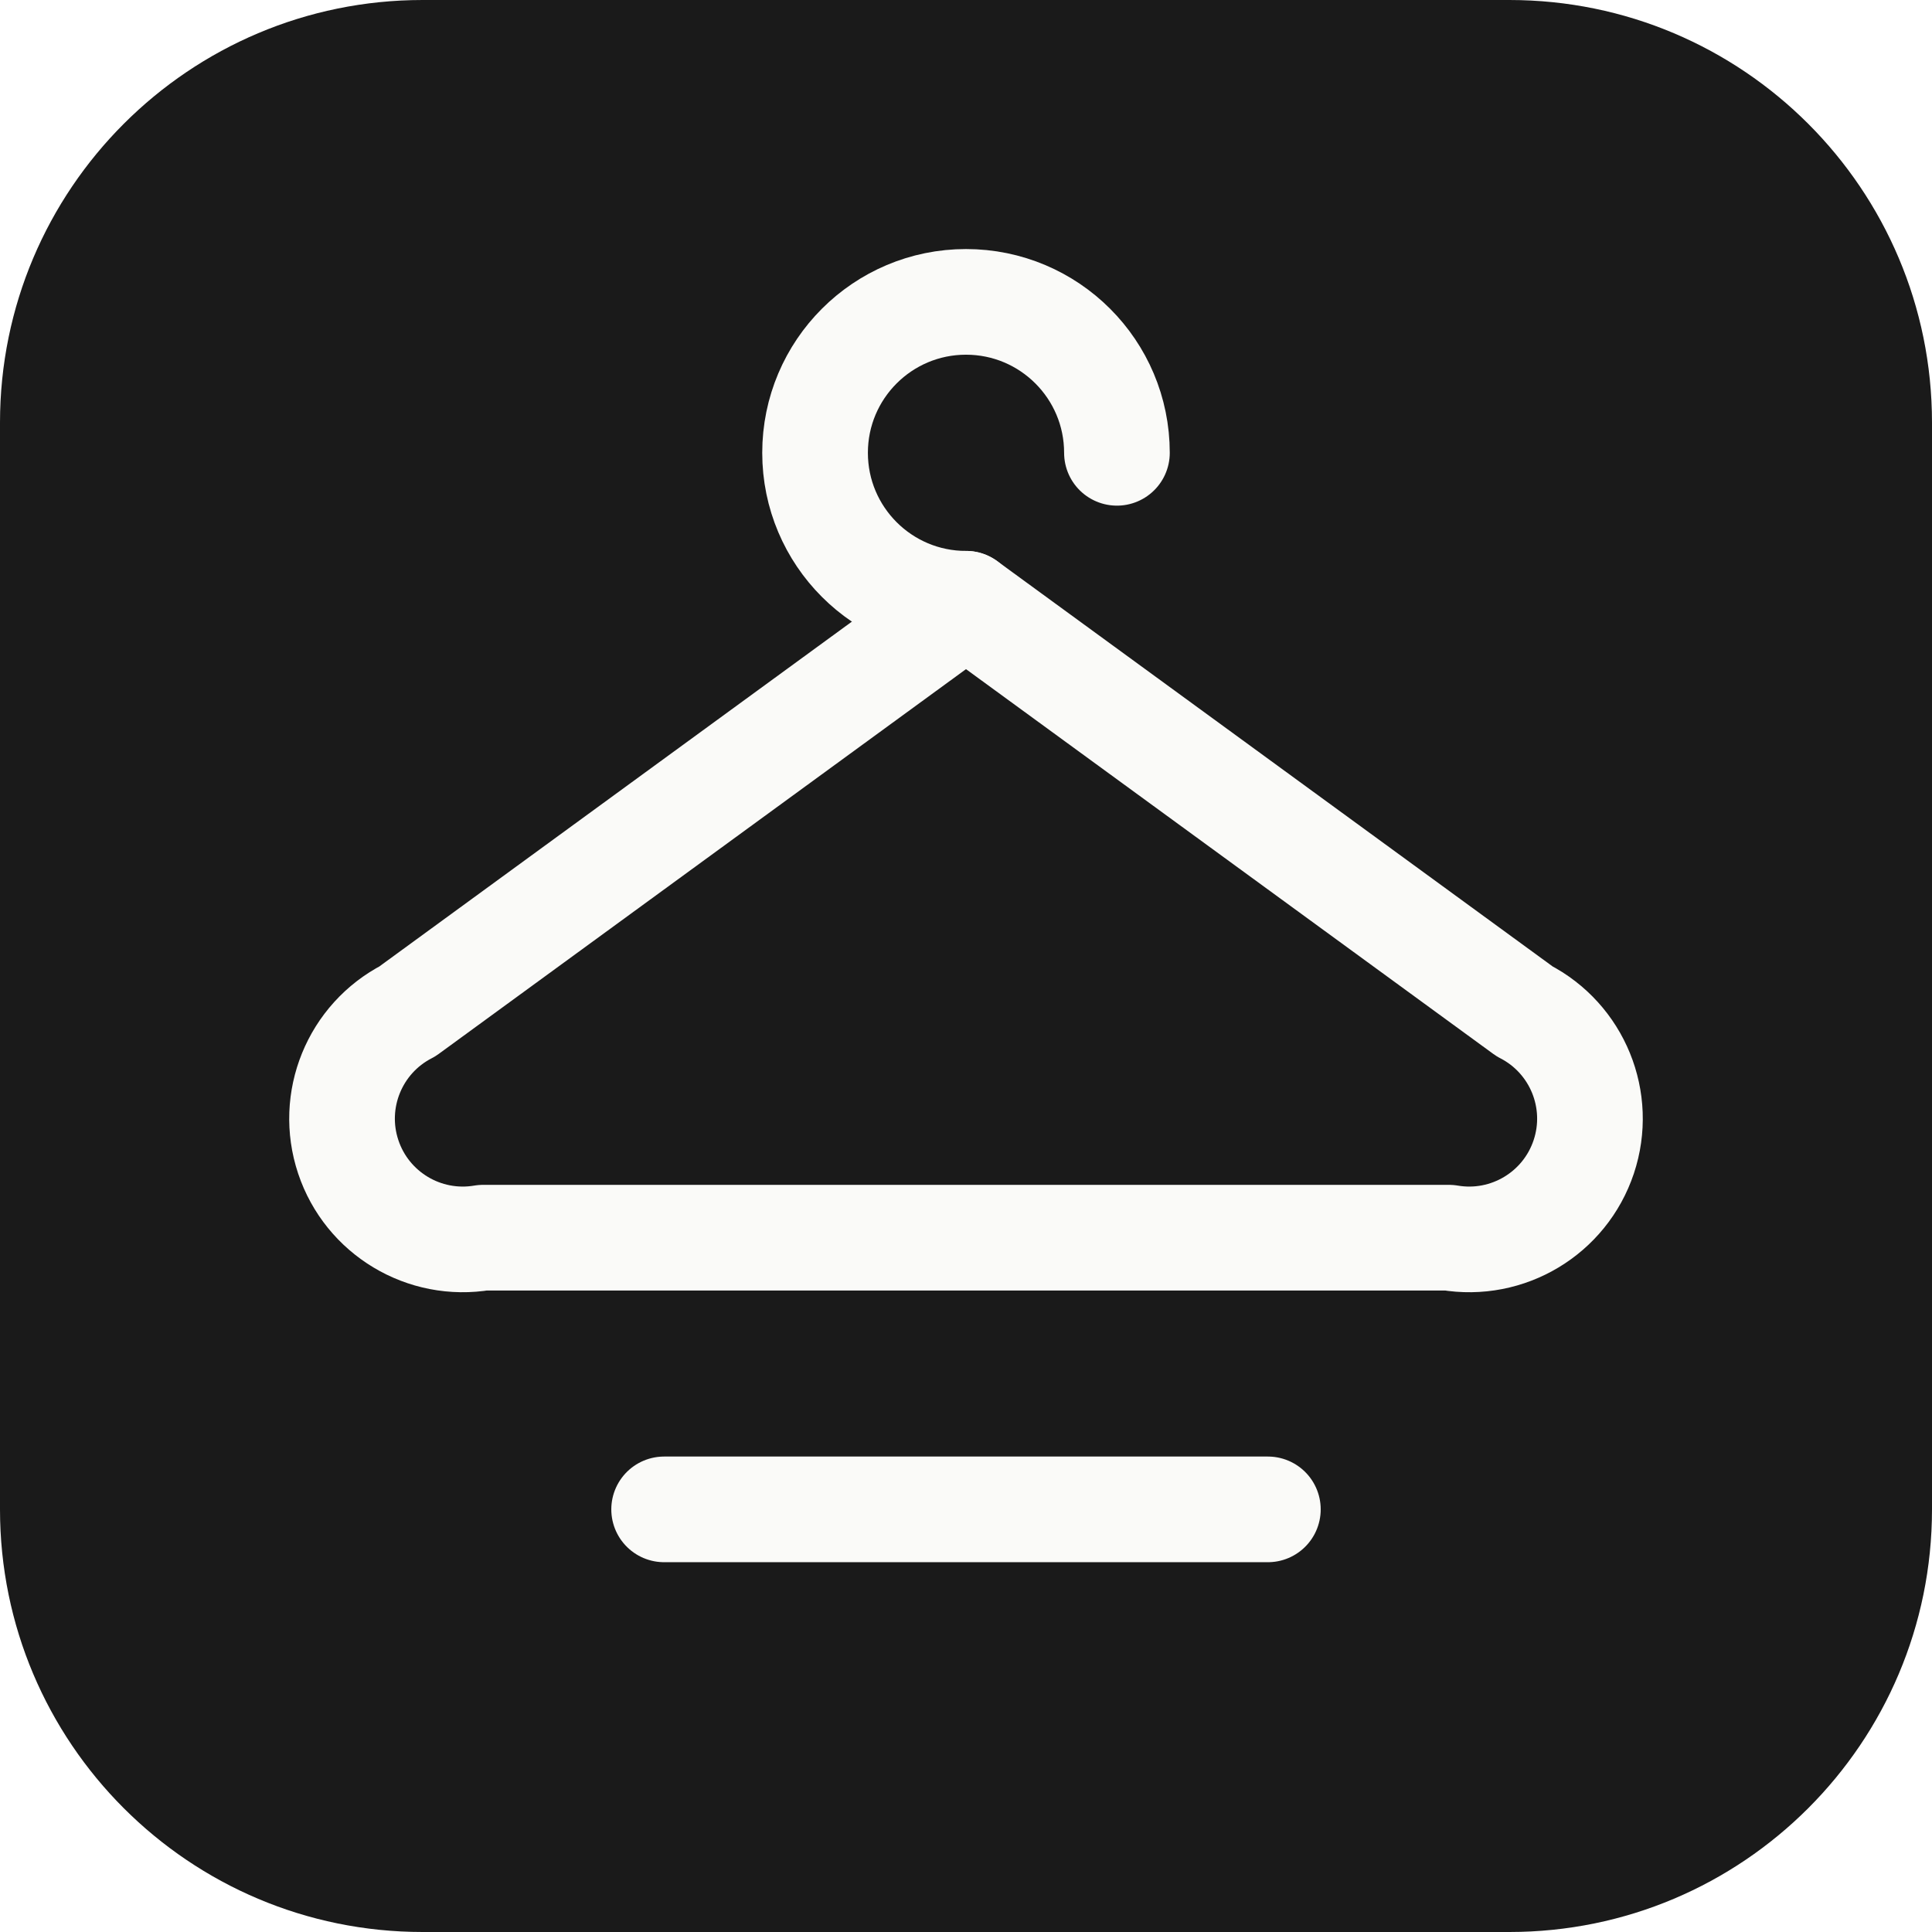
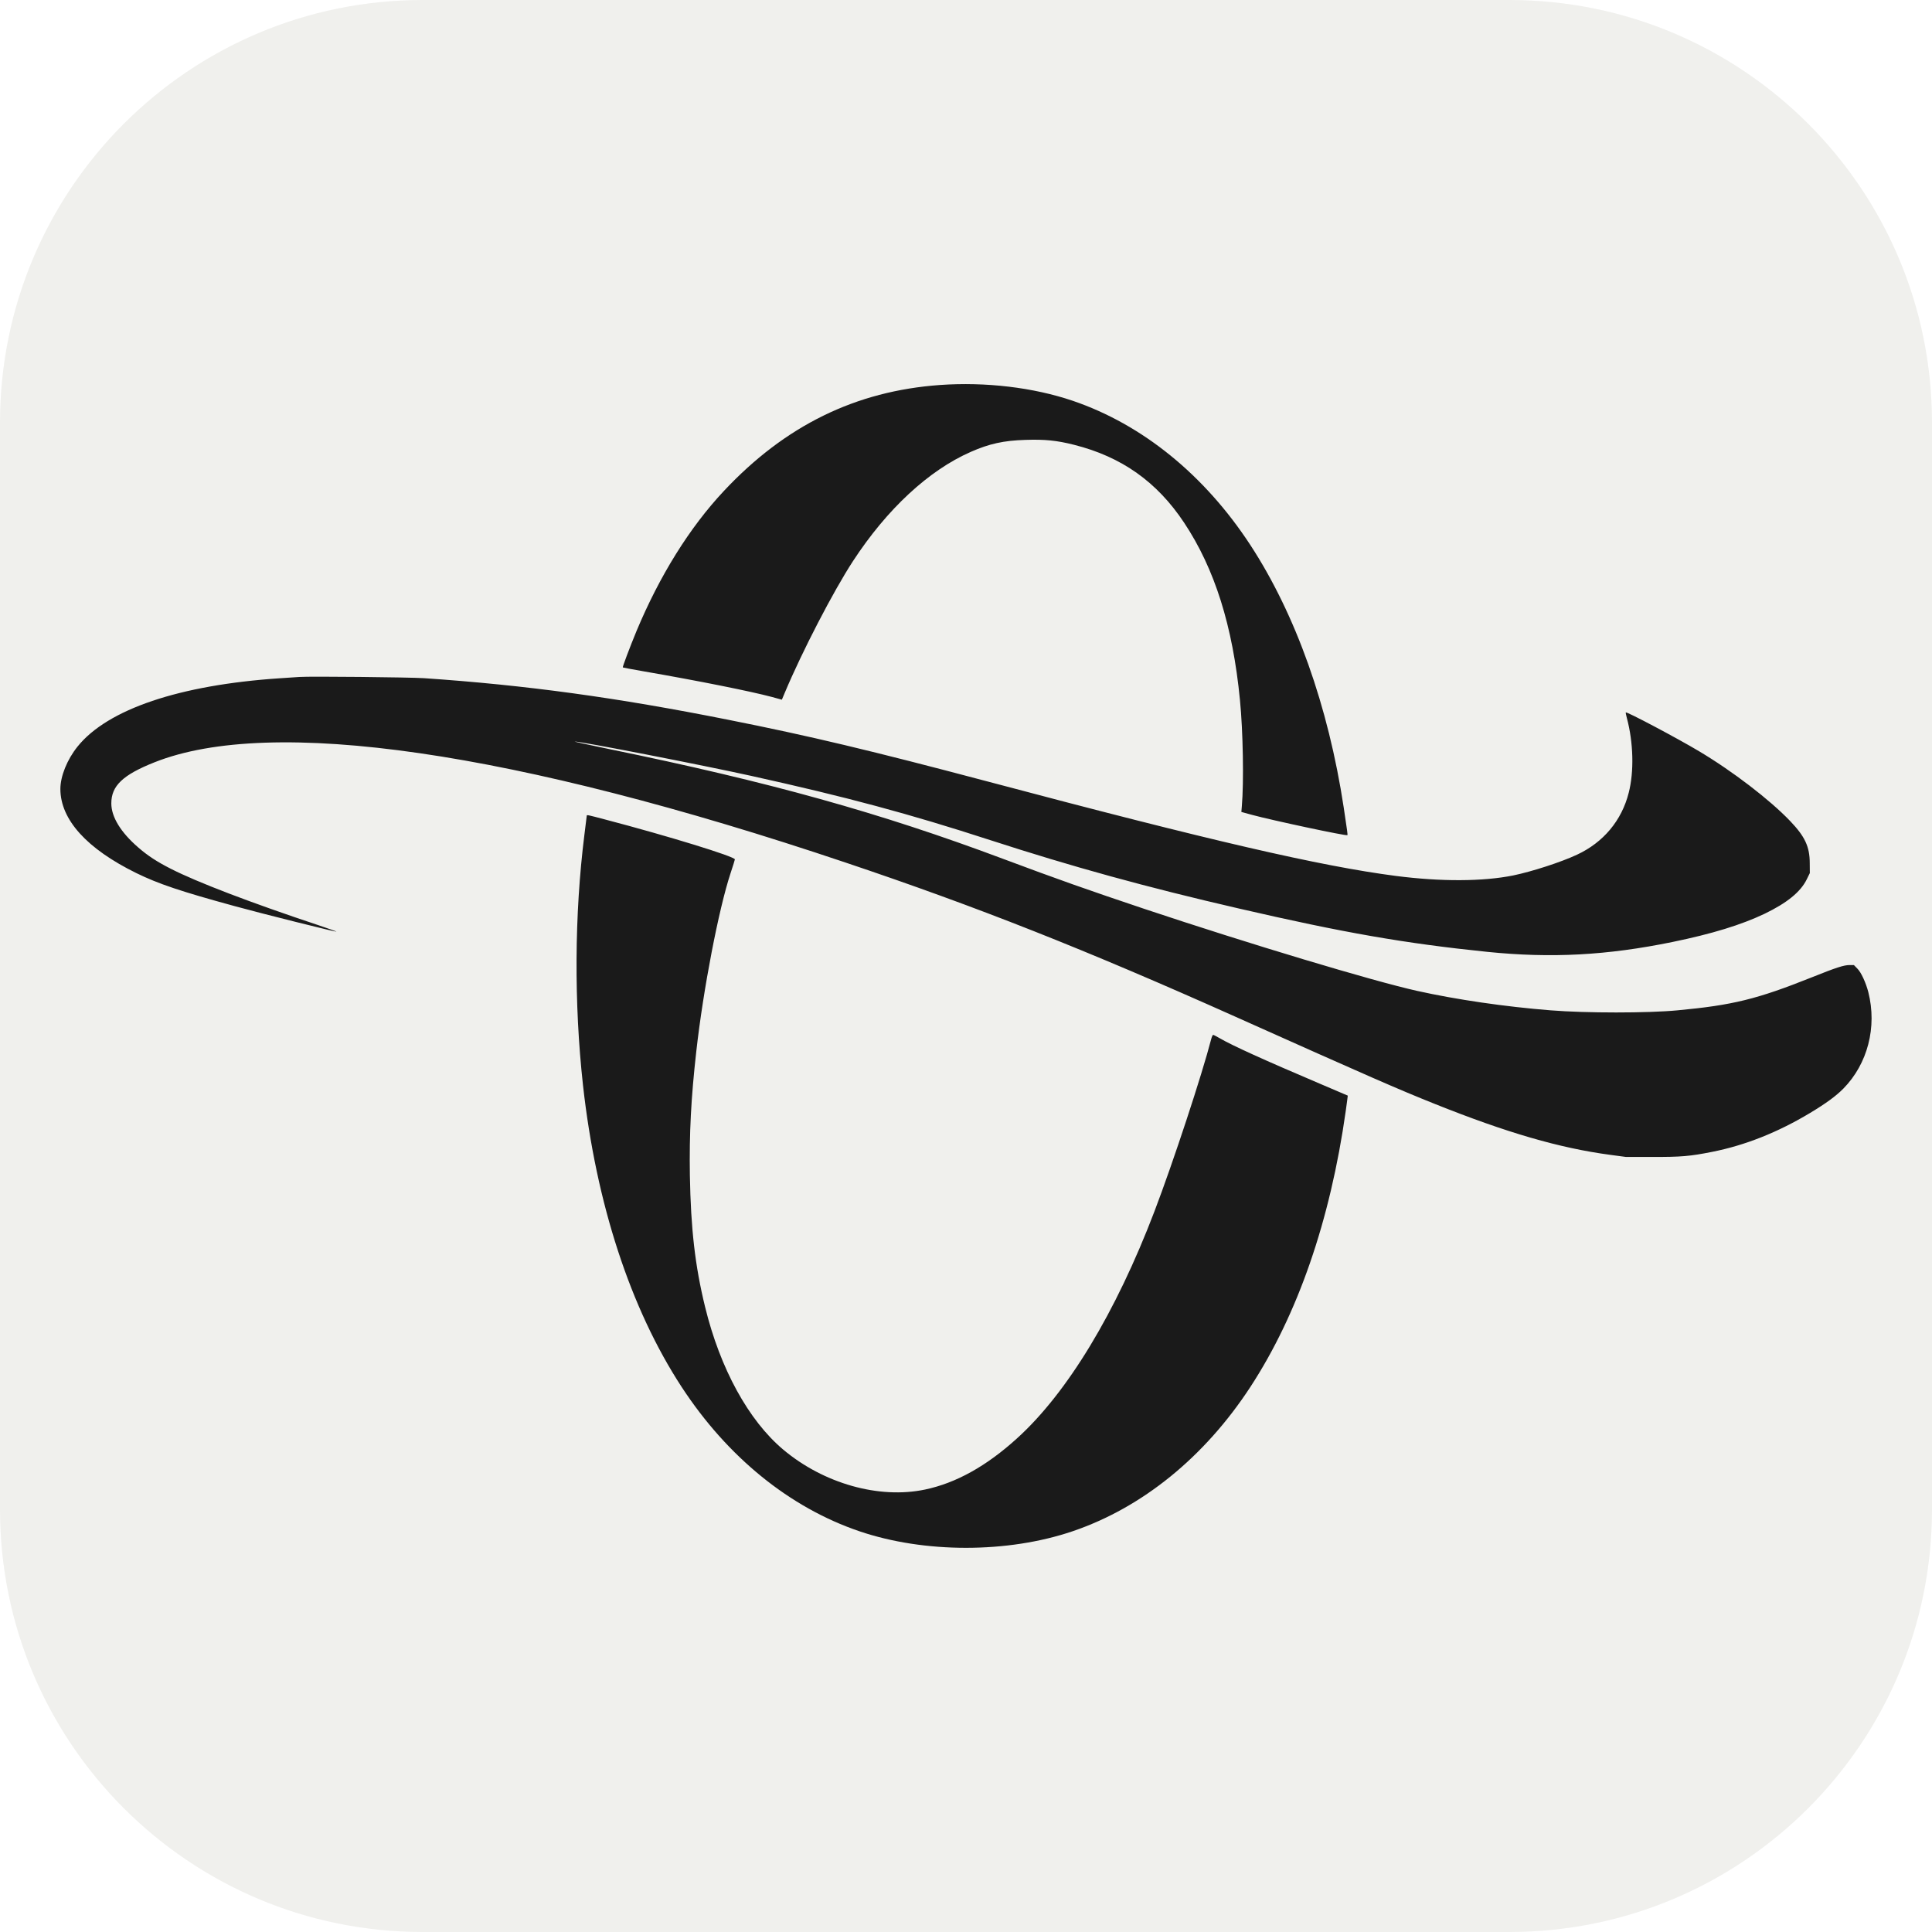
- <svg xmlns="http://www.w3.org/2000/svg" viewBox="0 0 64 64">
-   <rect width="64" height="64" rx="14" fill="#1a1a1a" />
-   <g fill="none" stroke="#fafaf8" stroke-width="3.5" stroke-linecap="round" stroke-linejoin="round">
-     <path d="M32 20a5 5 0 1 1 5-5" />
-     <path d="M32 20 13.5 33.5A4 4 0 0 0 16 41h32a4 4 0 0 0 2.5-7.5L32 20z" />
-     <path d="M22 50h20" />
+ <svg xmlns="http://www.w3.org/2000/svg" viewBox="0 0 2048 2048">
+   <rect width="2048" height="2048" rx="448" fill="#f0f0ed" />
+   <g transform="translate(0 2048) scale(0.1 -0.1)" fill="#1a1a1a">
+     <path d="M9965 16399 c-895 -64 -1642 -430 -2292 -1124 -363 -387 -681 -898 -926 -1485 -69 -167 -150 -381 -145 -385 2 -2 98 -20 213 -40 595 -103 1142 -213 1367 -273 l106 -29 32 76 c183 435 512 1071 722 1393 360 551 802 962 1249 1158 195 86 348 120 578 127 208 7 334 -6 516 -52 505 -127 880 -393 1168 -827 324 -488 515 -1095 591 -1878 33 -332 42 -873 20 -1126 l-5 -61 113 -31 c214 -58 1001 -226 1011 -215 4 3 -1 41 -39 293 -163 1074 -509 2047 -990 2783 -486 743 -1145 1278 -1884 1529 -416 141 -921 201 -1405 167z M3175 13304 c-27 -2 -122 -8 -210 -14 -1062 -71 -1825 -328 -2143 -724 -111 -138 -182 -315 -182 -450 1 -325 280 -633 805 -891 233 -114 470 -194 1045 -351 291 -80 1072 -275 1077 -270 2 2 -81 31 -184 66 -725 241 -1295 459 -1573 601 -144 73 -244 138 -345 226 -185 160 -285 323 -285 467 0 186 122 302 457 435 1239 493 3812 120 7328 -1063 1390 -467 2538 -921 4125 -1631 1441 -645 1725 -769 2117 -926 767 -307 1325 -469 1863 -541 l165 -22 280 0 c304 -1 400 7 635 54 352 70 696 207 1039 413 166 100 273 178 352 258 257 262 358 651 264 1022 -26 100 -76 210 -116 249 l-37 38 -45 0 c-61 0 -139 -25 -401 -130 -581 -232 -837 -295 -1424 -350 -316 -30 -968 -30 -1344 0 -482 38 -1001 114 -1415 206 -469 104 -1789 501 -2888 868 -597 200 -931 318 -1505 533 -1303 488 -2473 814 -4175 1163 -209 43 -372 79 -362 79 58 3 1347 -248 1872 -364 1008 -223 1671 -401 2530 -680 869 -282 1655 -499 2635 -725 1116 -258 1760 -370 2635 -460 679 -69 1269 -38 1966 105 418 86 727 181 975 299 236 114 381 231 446 364 l33 67 -1 105 c0 175 -51 283 -208 447 -215 225 -610 528 -966 740 -231 138 -765 421 -776 411 -2 -2 3 -28 11 -58 70 -260 78 -569 20 -794 -74 -293 -268 -526 -548 -656 -171 -80 -478 -179 -676 -220 -322 -65 -766 -67 -1246 -5 -800 104 -1955 371 -4330 1002 -1222 324 -1883 482 -2745 653 -1179 235 -2139 367 -3225 441 -151 10 -1212 21 -1320 13z M6220 11834 c0 -3 -11 -94 -25 -202 -106 -844 -111 -1786 -15 -2656 139 -1253 503 -2368 1046 -3199 486 -743 1145 -1278 1884 -1529 689 -234 1571 -234 2260 0 739 251 1398 786 1884 1529 503 770 847 1764 1011 2923 13 91 22 165 22 166 -1 1 -137 58 -302 129 -586 249 -925 403 -1053 478 -35 20 -67 37 -72 37 -5 0 -14 -19 -20 -42 -99 -383 -404 -1309 -602 -1828 -410 -1076 -924 -1925 -1458 -2408 -324 -294 -646 -473 -975 -542 -487 -102 -1073 63 -1503 424 -367 309 -668 857 -828 1513 -106 434 -151 826 -161 1393 -7 447 12 817 68 1315 74 660 238 1510 363 1888 25 76 46 142 46 147 0 30 -701 246 -1379 424 -178 47 -191 50 -191 40z" />
  </g>
</svg>
